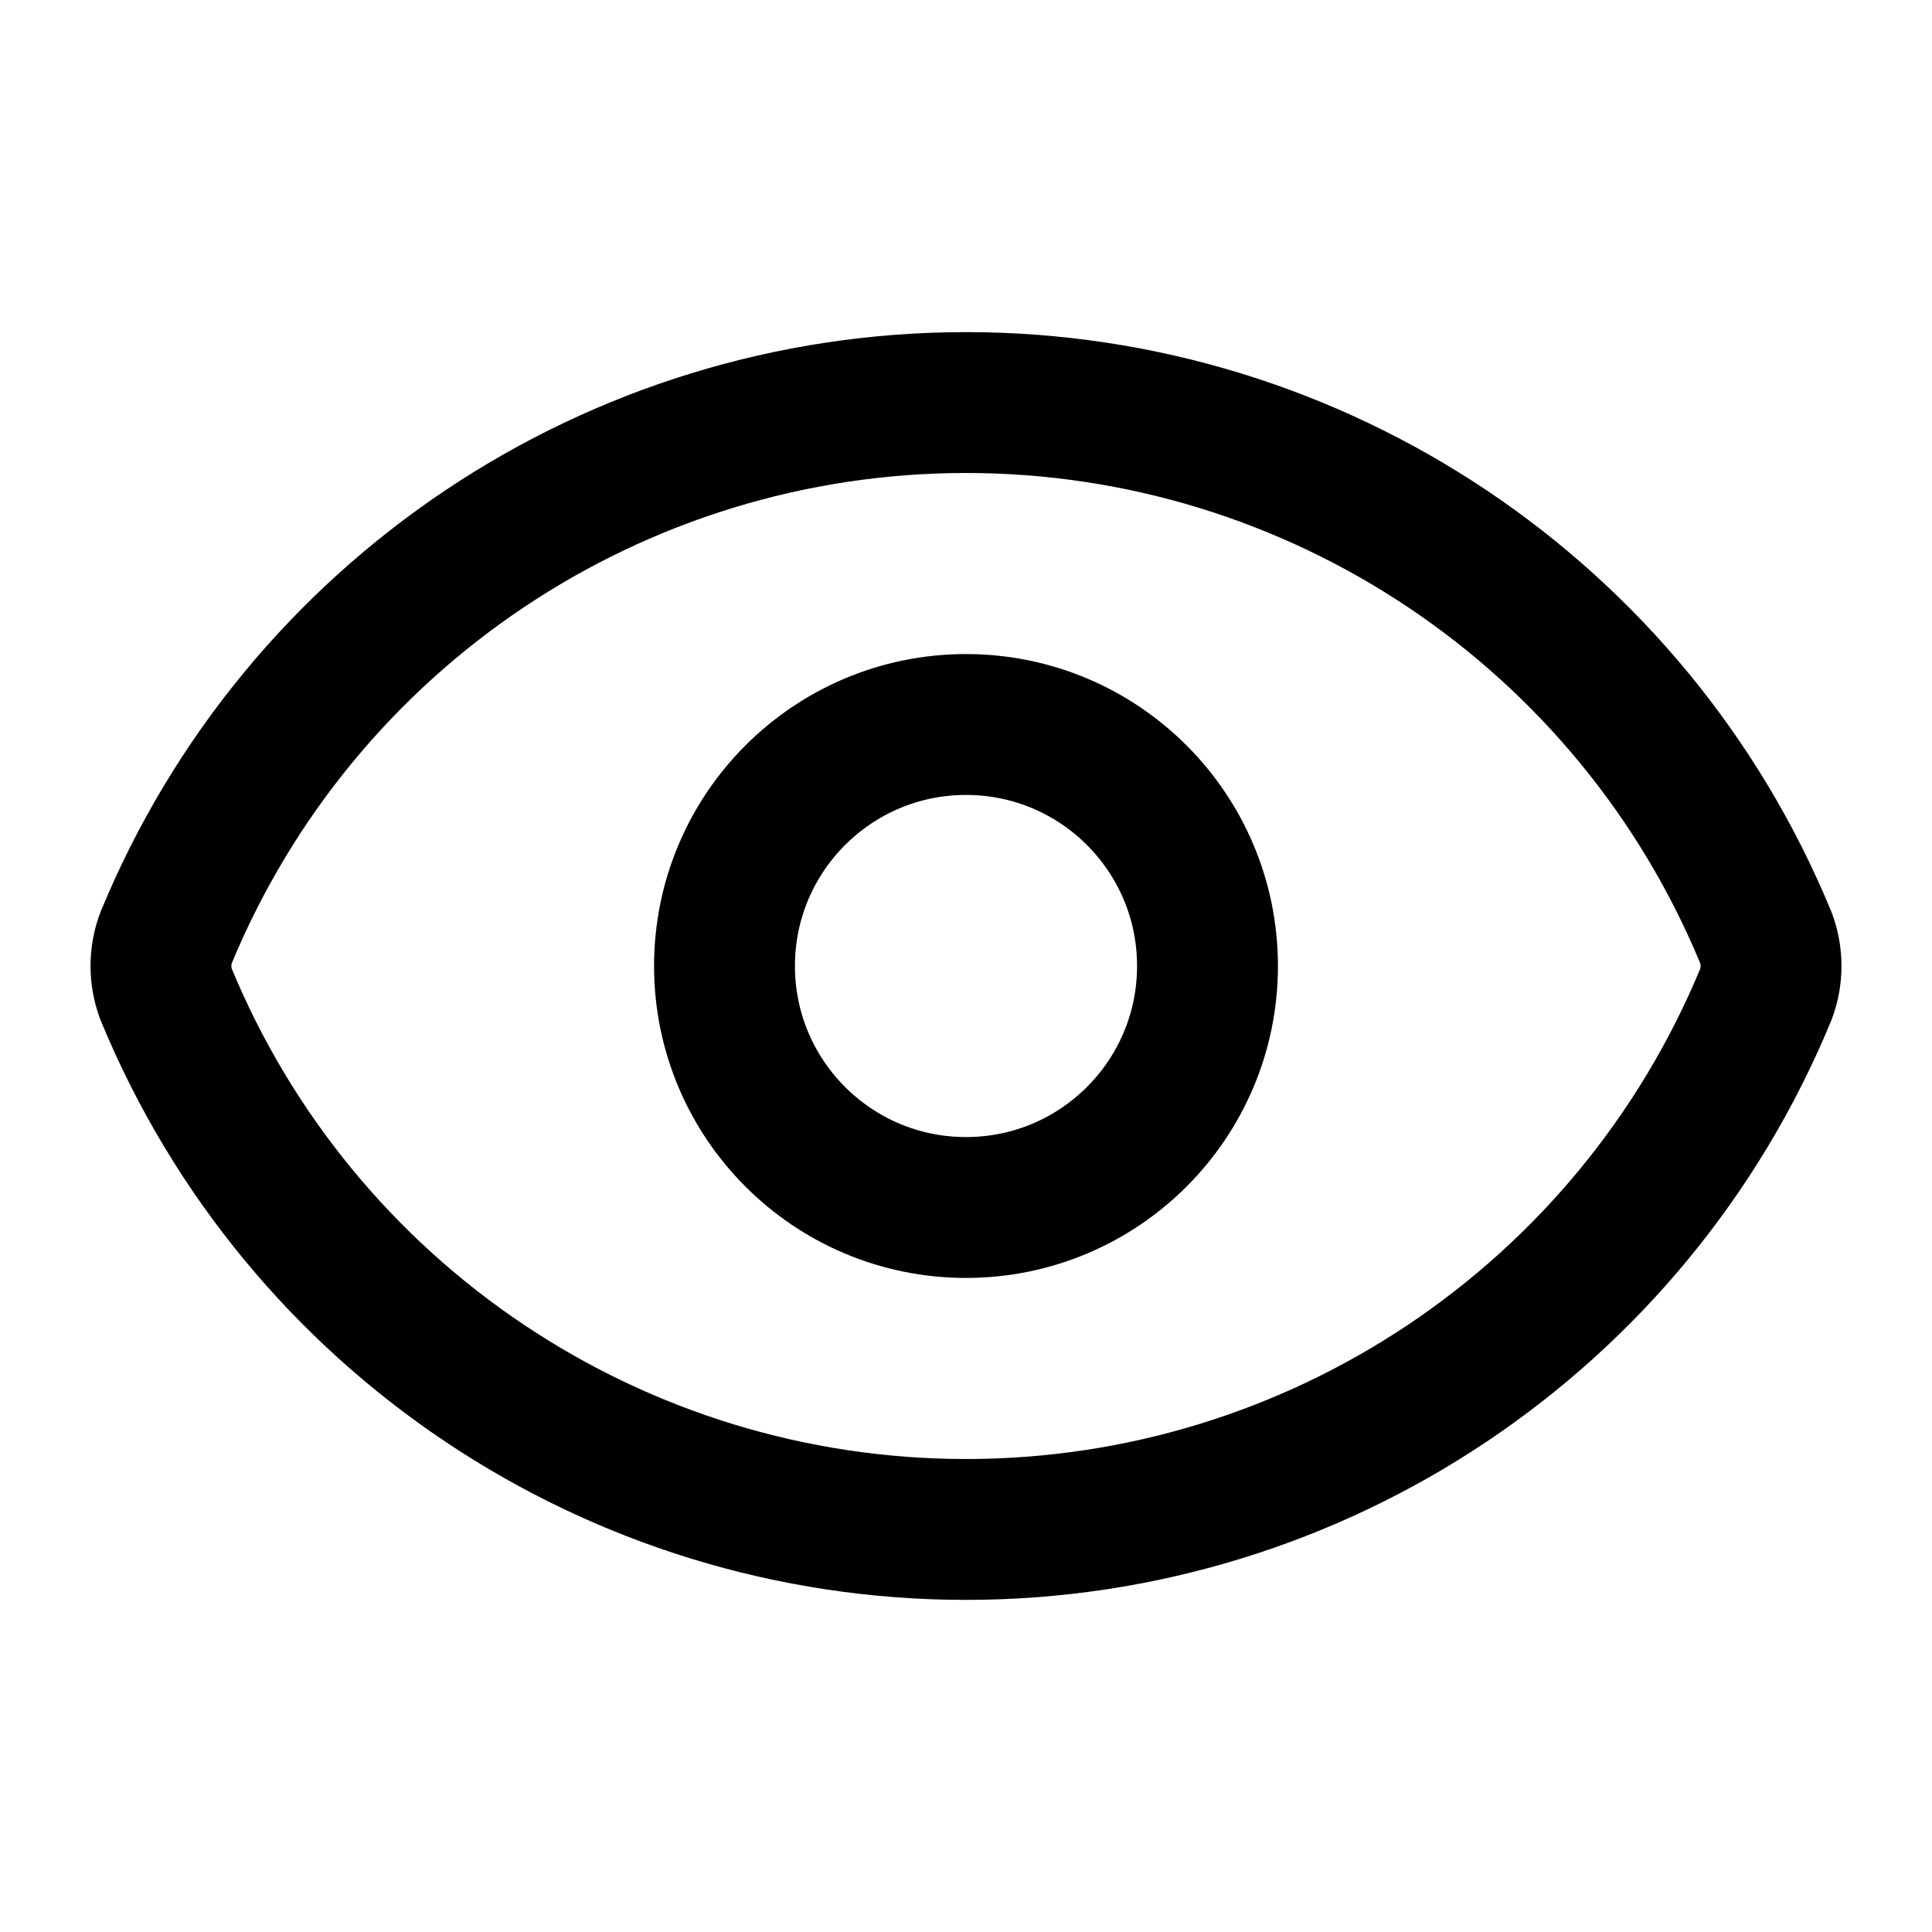
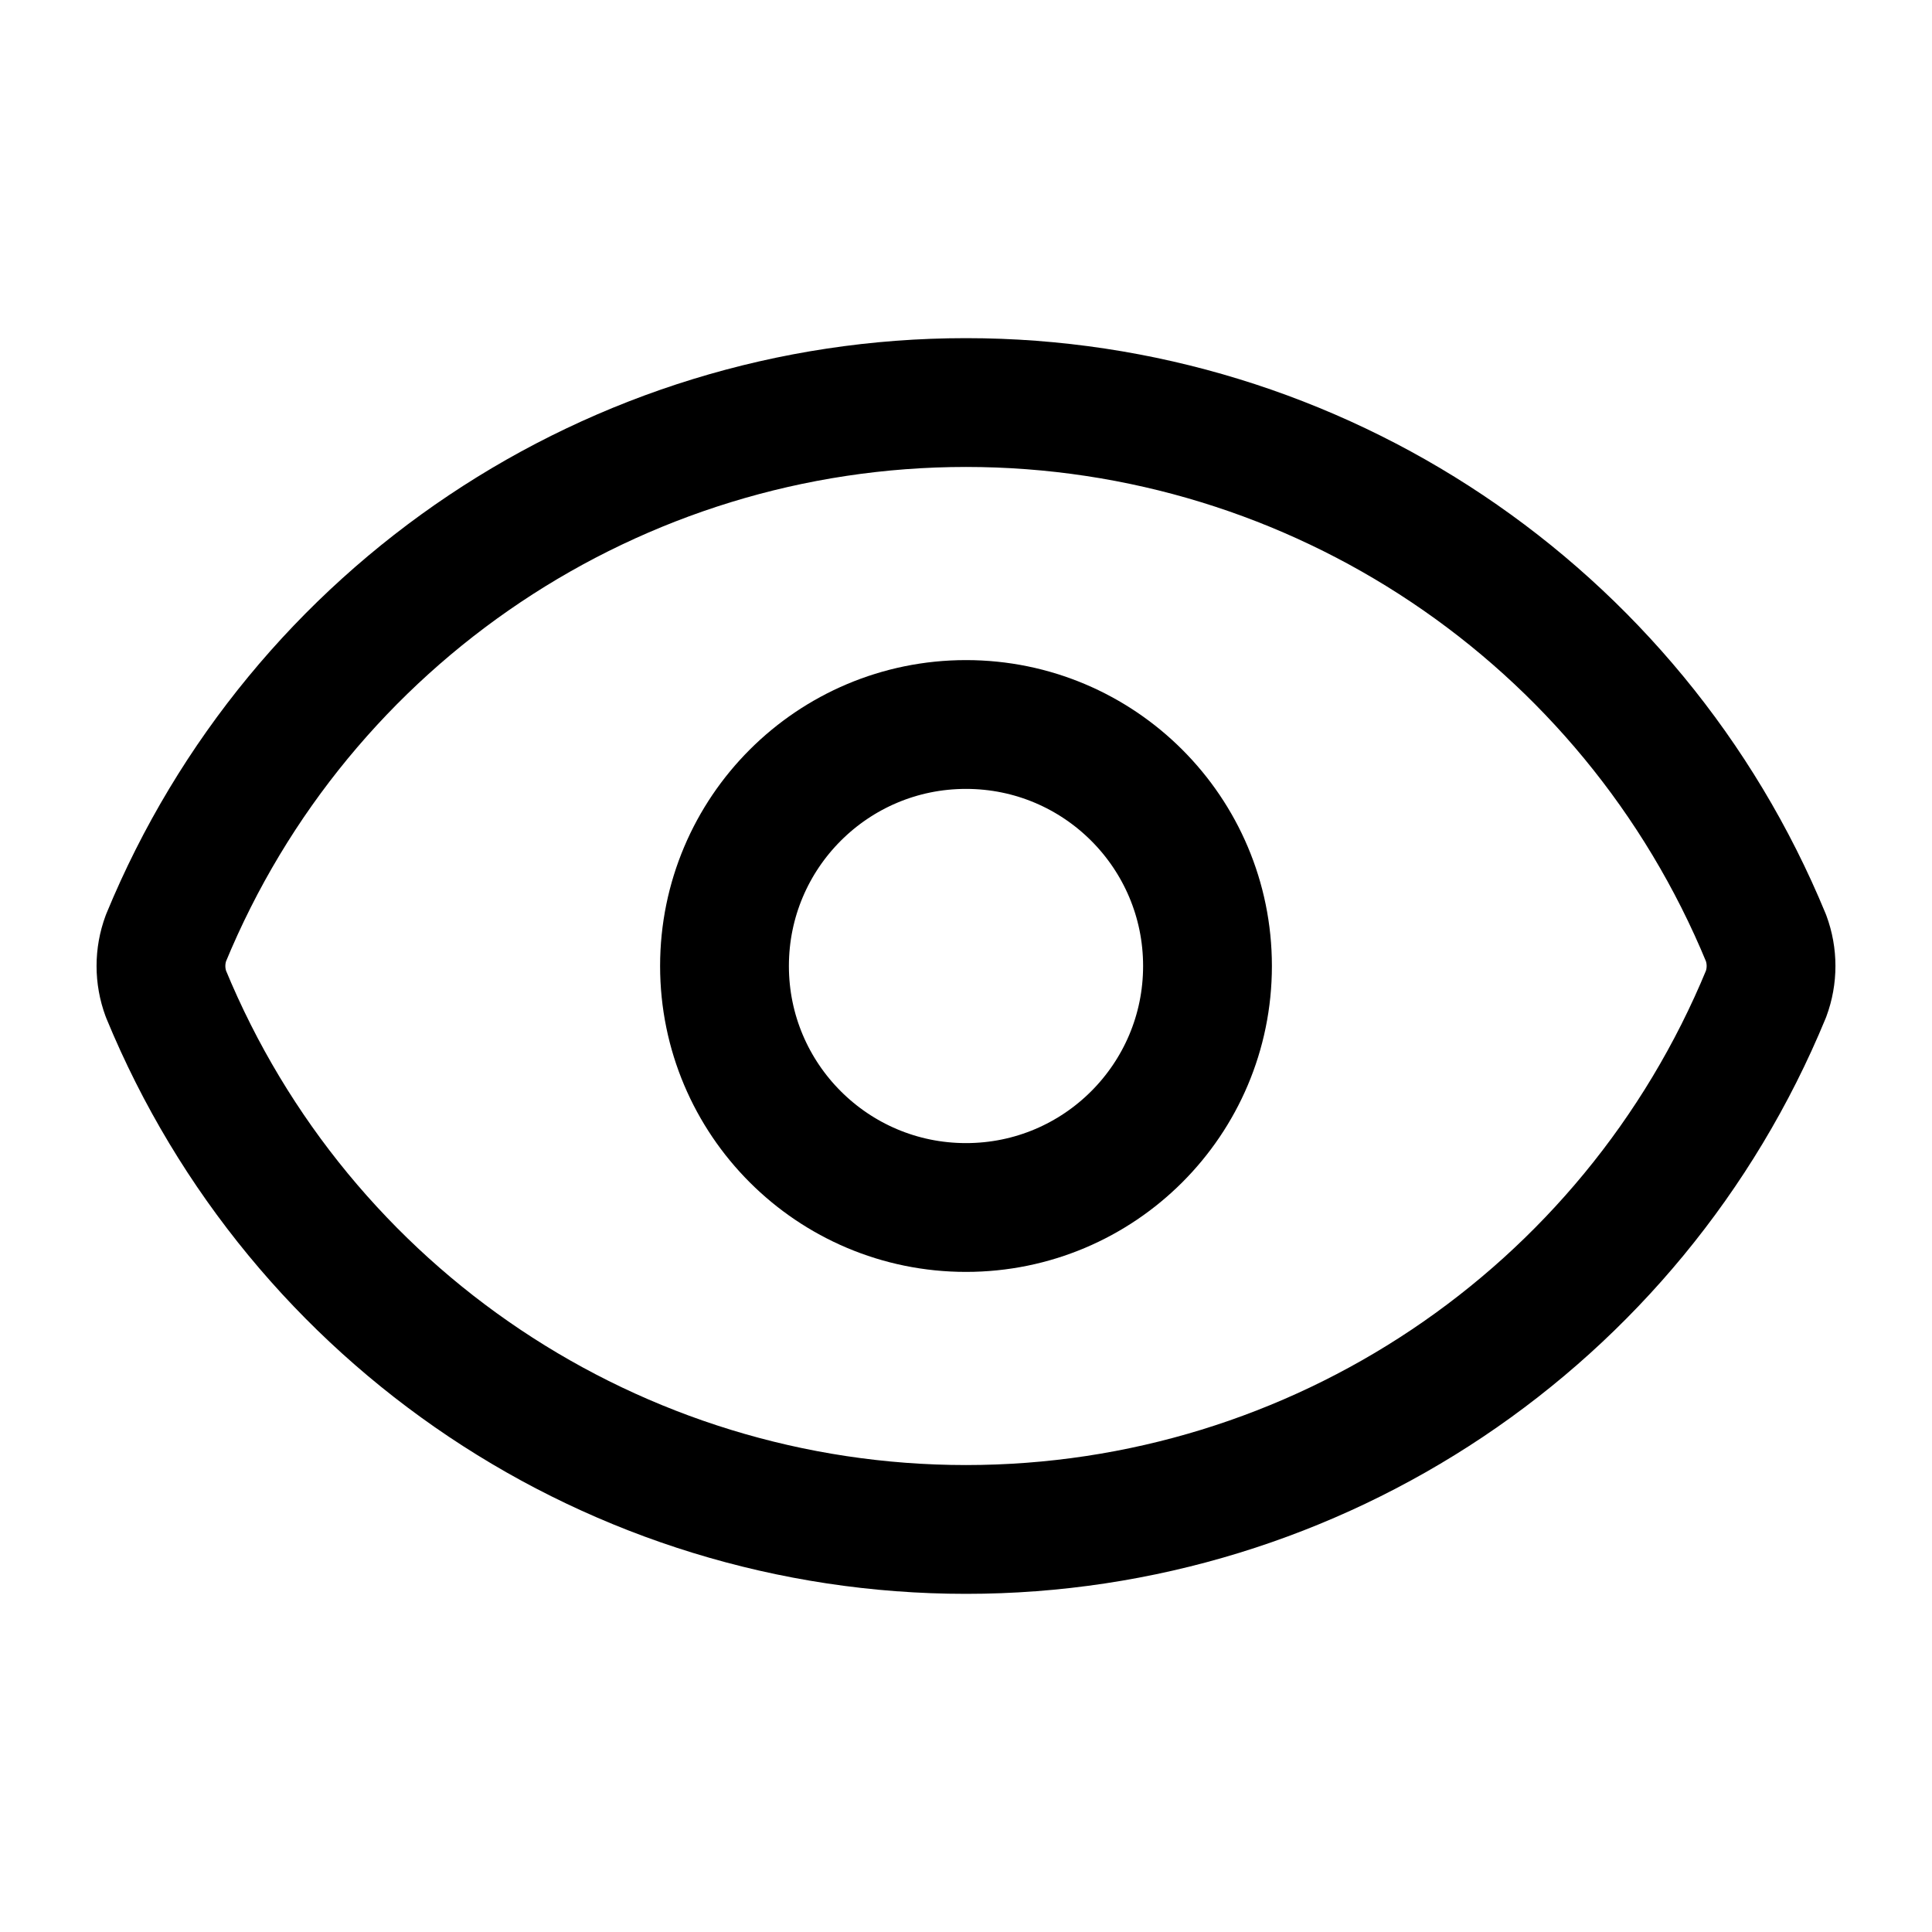
- <svg xmlns="http://www.w3.org/2000/svg" class="icono{% if clase %} {{ clase }}{% endif %}" aria-hidden="true" focusable="false" viewBox="0 0 24 24" fill="none" stroke="currentColor" stroke-width="1.75" stroke-linecap="round" stroke-linejoin="round">
+ <svg xmlns="http://www.w3.org/2000/svg" class="icono{% if clase %} {{ clase }}{% endif %}" aria-hidden="true" focusable="false" viewBox="0 0 24 24" fill="none" stroke="currentColor" stroke-width="1.6" stroke-linecap="round" stroke-linejoin="round">
  <path d="M2.062 12.348a1 1 0 0 1 0-.696 10.75 10.75 0 0 1 19.876 0 1 1 0 0 1 0 .696 10.75 10.75 0 0 1-19.876 0" />
  <circle cx="12" cy="12" r="3" />
</svg>
